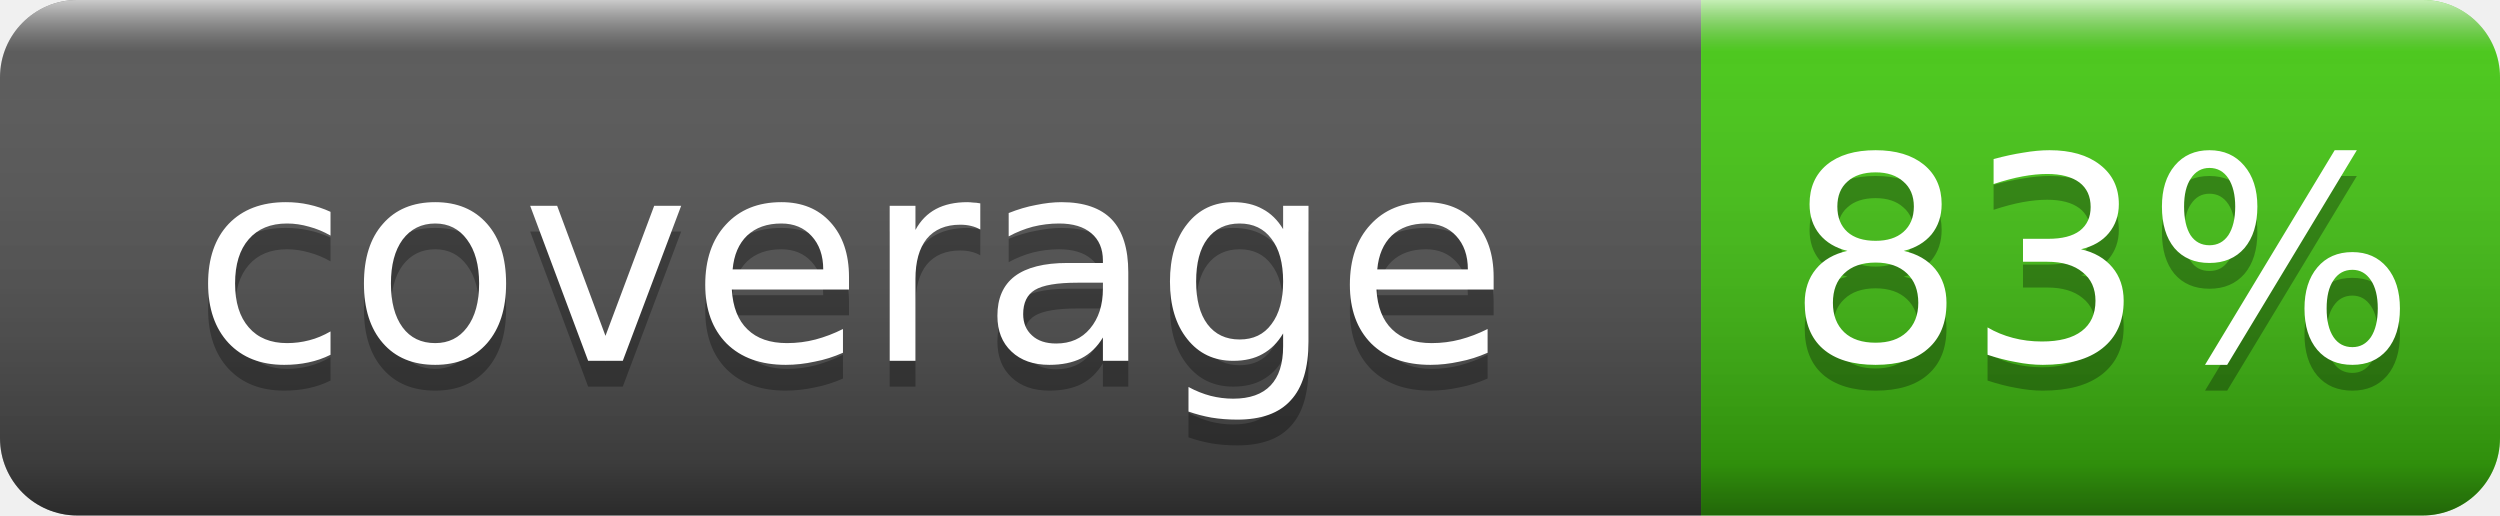
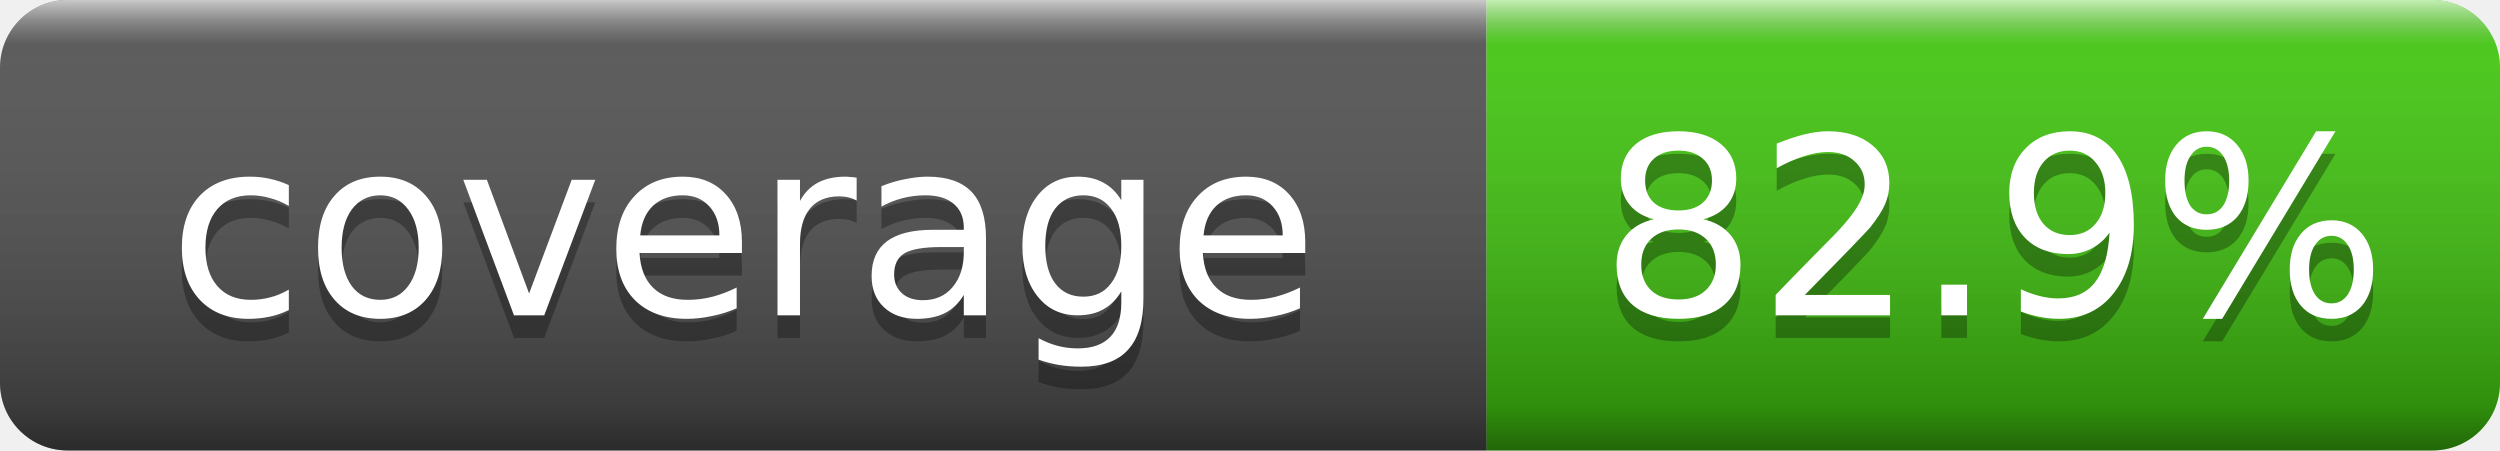
- <svg xmlns="http://www.w3.org/2000/svg" width="97" height="20" role="img" aria-label="coverage: 83%">
+ <svg xmlns="http://www.w3.org/2000/svg" width="111" height="20" role="img" aria-label="coverage: 82.9%">
  <linearGradient id="smooth" x2="0" y2="100%">
    <stop offset="0" stop-color="#fff" stop-opacity=".7" />
    <stop offset=".1" stop-color="#aaa" stop-opacity=".1" />
    <stop offset=".9" stop-color="#000" stop-opacity=".3" />
    <stop offset="1" stop-color="#000" stop-opacity=".5" />
  </linearGradient>
  <clipPath id="round">
-     <rect width="97" height="20" rx="3" fill="#fff" />
+     <rect width="111" height="20" rx="3" fill="#fff" />
  </clipPath>
  <g clip-path="url(#round)">
    <rect width="66" height="20" fill="#555" />
-     <rect x="66" width="31" height="20" fill="#4c1" />
-     <rect width="97" height="20" fill="url(#smooth)" />
+     <rect x="66" width="45" height="20" fill="#4c1" />
+     <rect width="111" height="20" fill="url(#smooth)" />
  </g>
  <g fill="#fff" text-anchor="middle" font-family="Verdana,Geneva,DejaVu Sans,sans-serif" font-size="11">
    <text x="33" y="15" fill="#010101" fill-opacity=".3">coverage</text>
    <text x="33" y="14">coverage</text>
-     <text x="81.5" y="15" fill="#010101" fill-opacity=".3">83%</text>
-     <text x="81.5" y="14">83%</text>
+     <text x="88.5" y="15" fill="#010101" fill-opacity=".3">82.9%</text>
+     <text x="88.5" y="14">82.9%</text>
  </g>
</svg>
